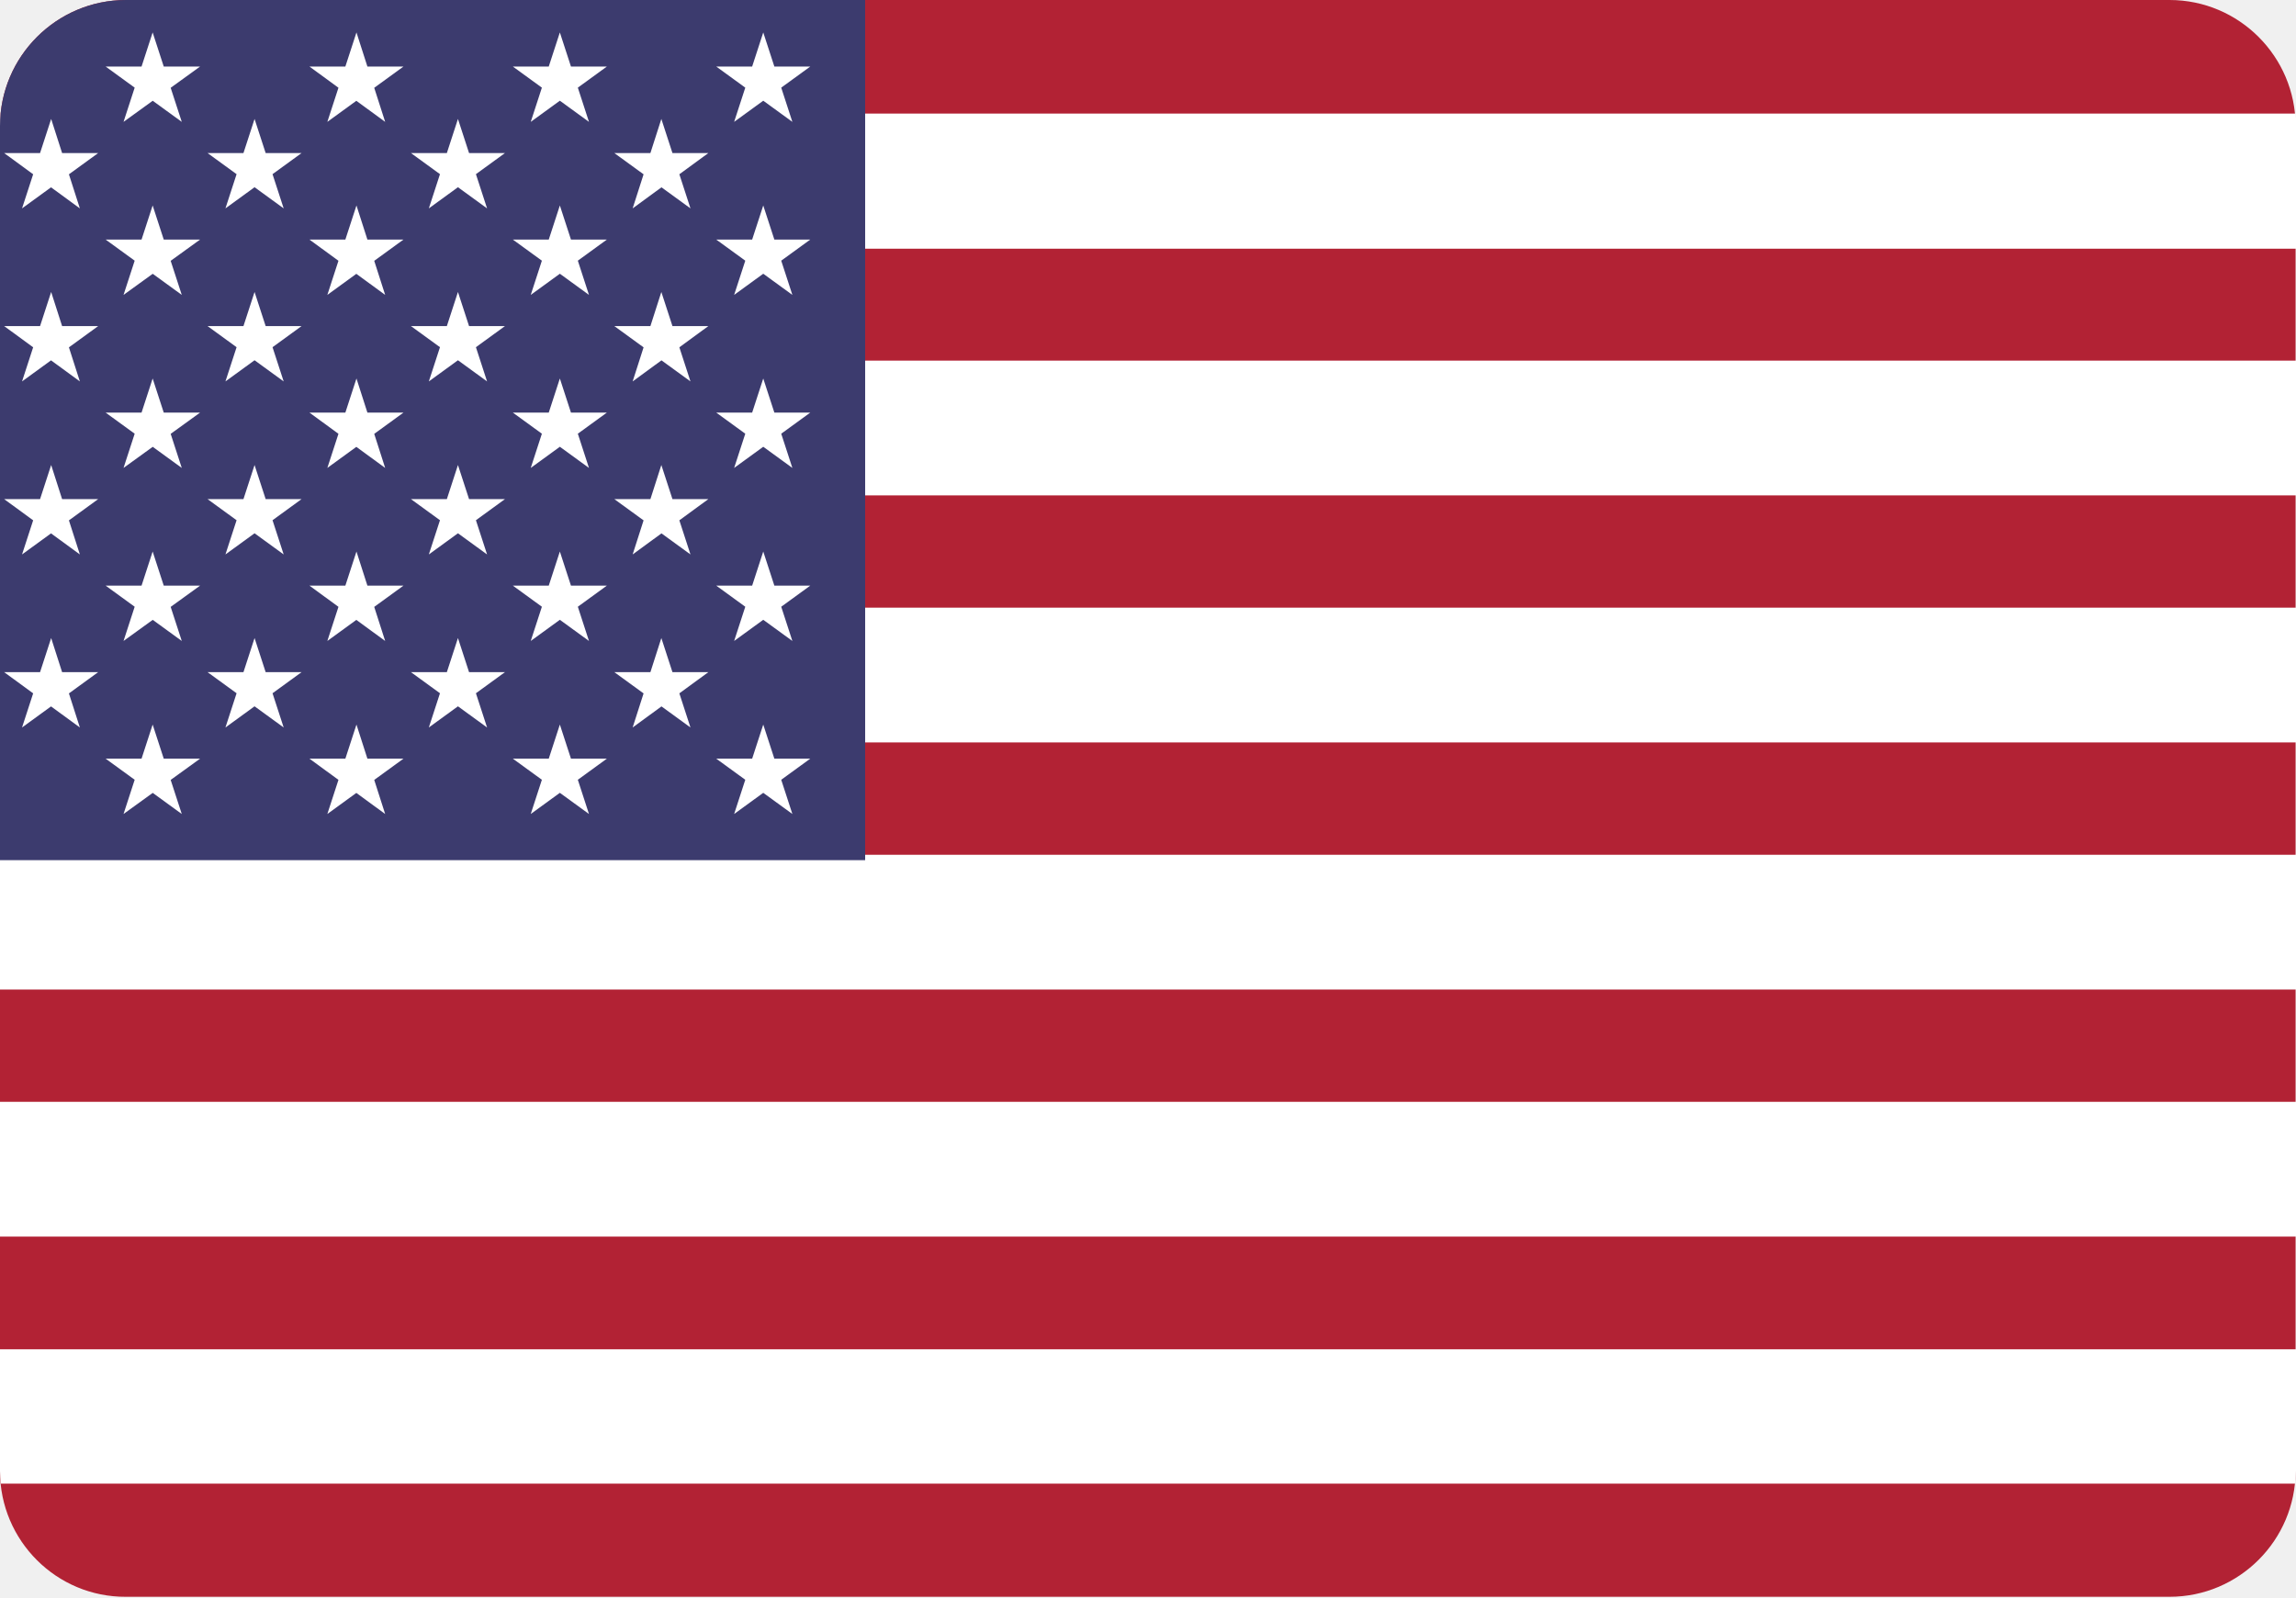
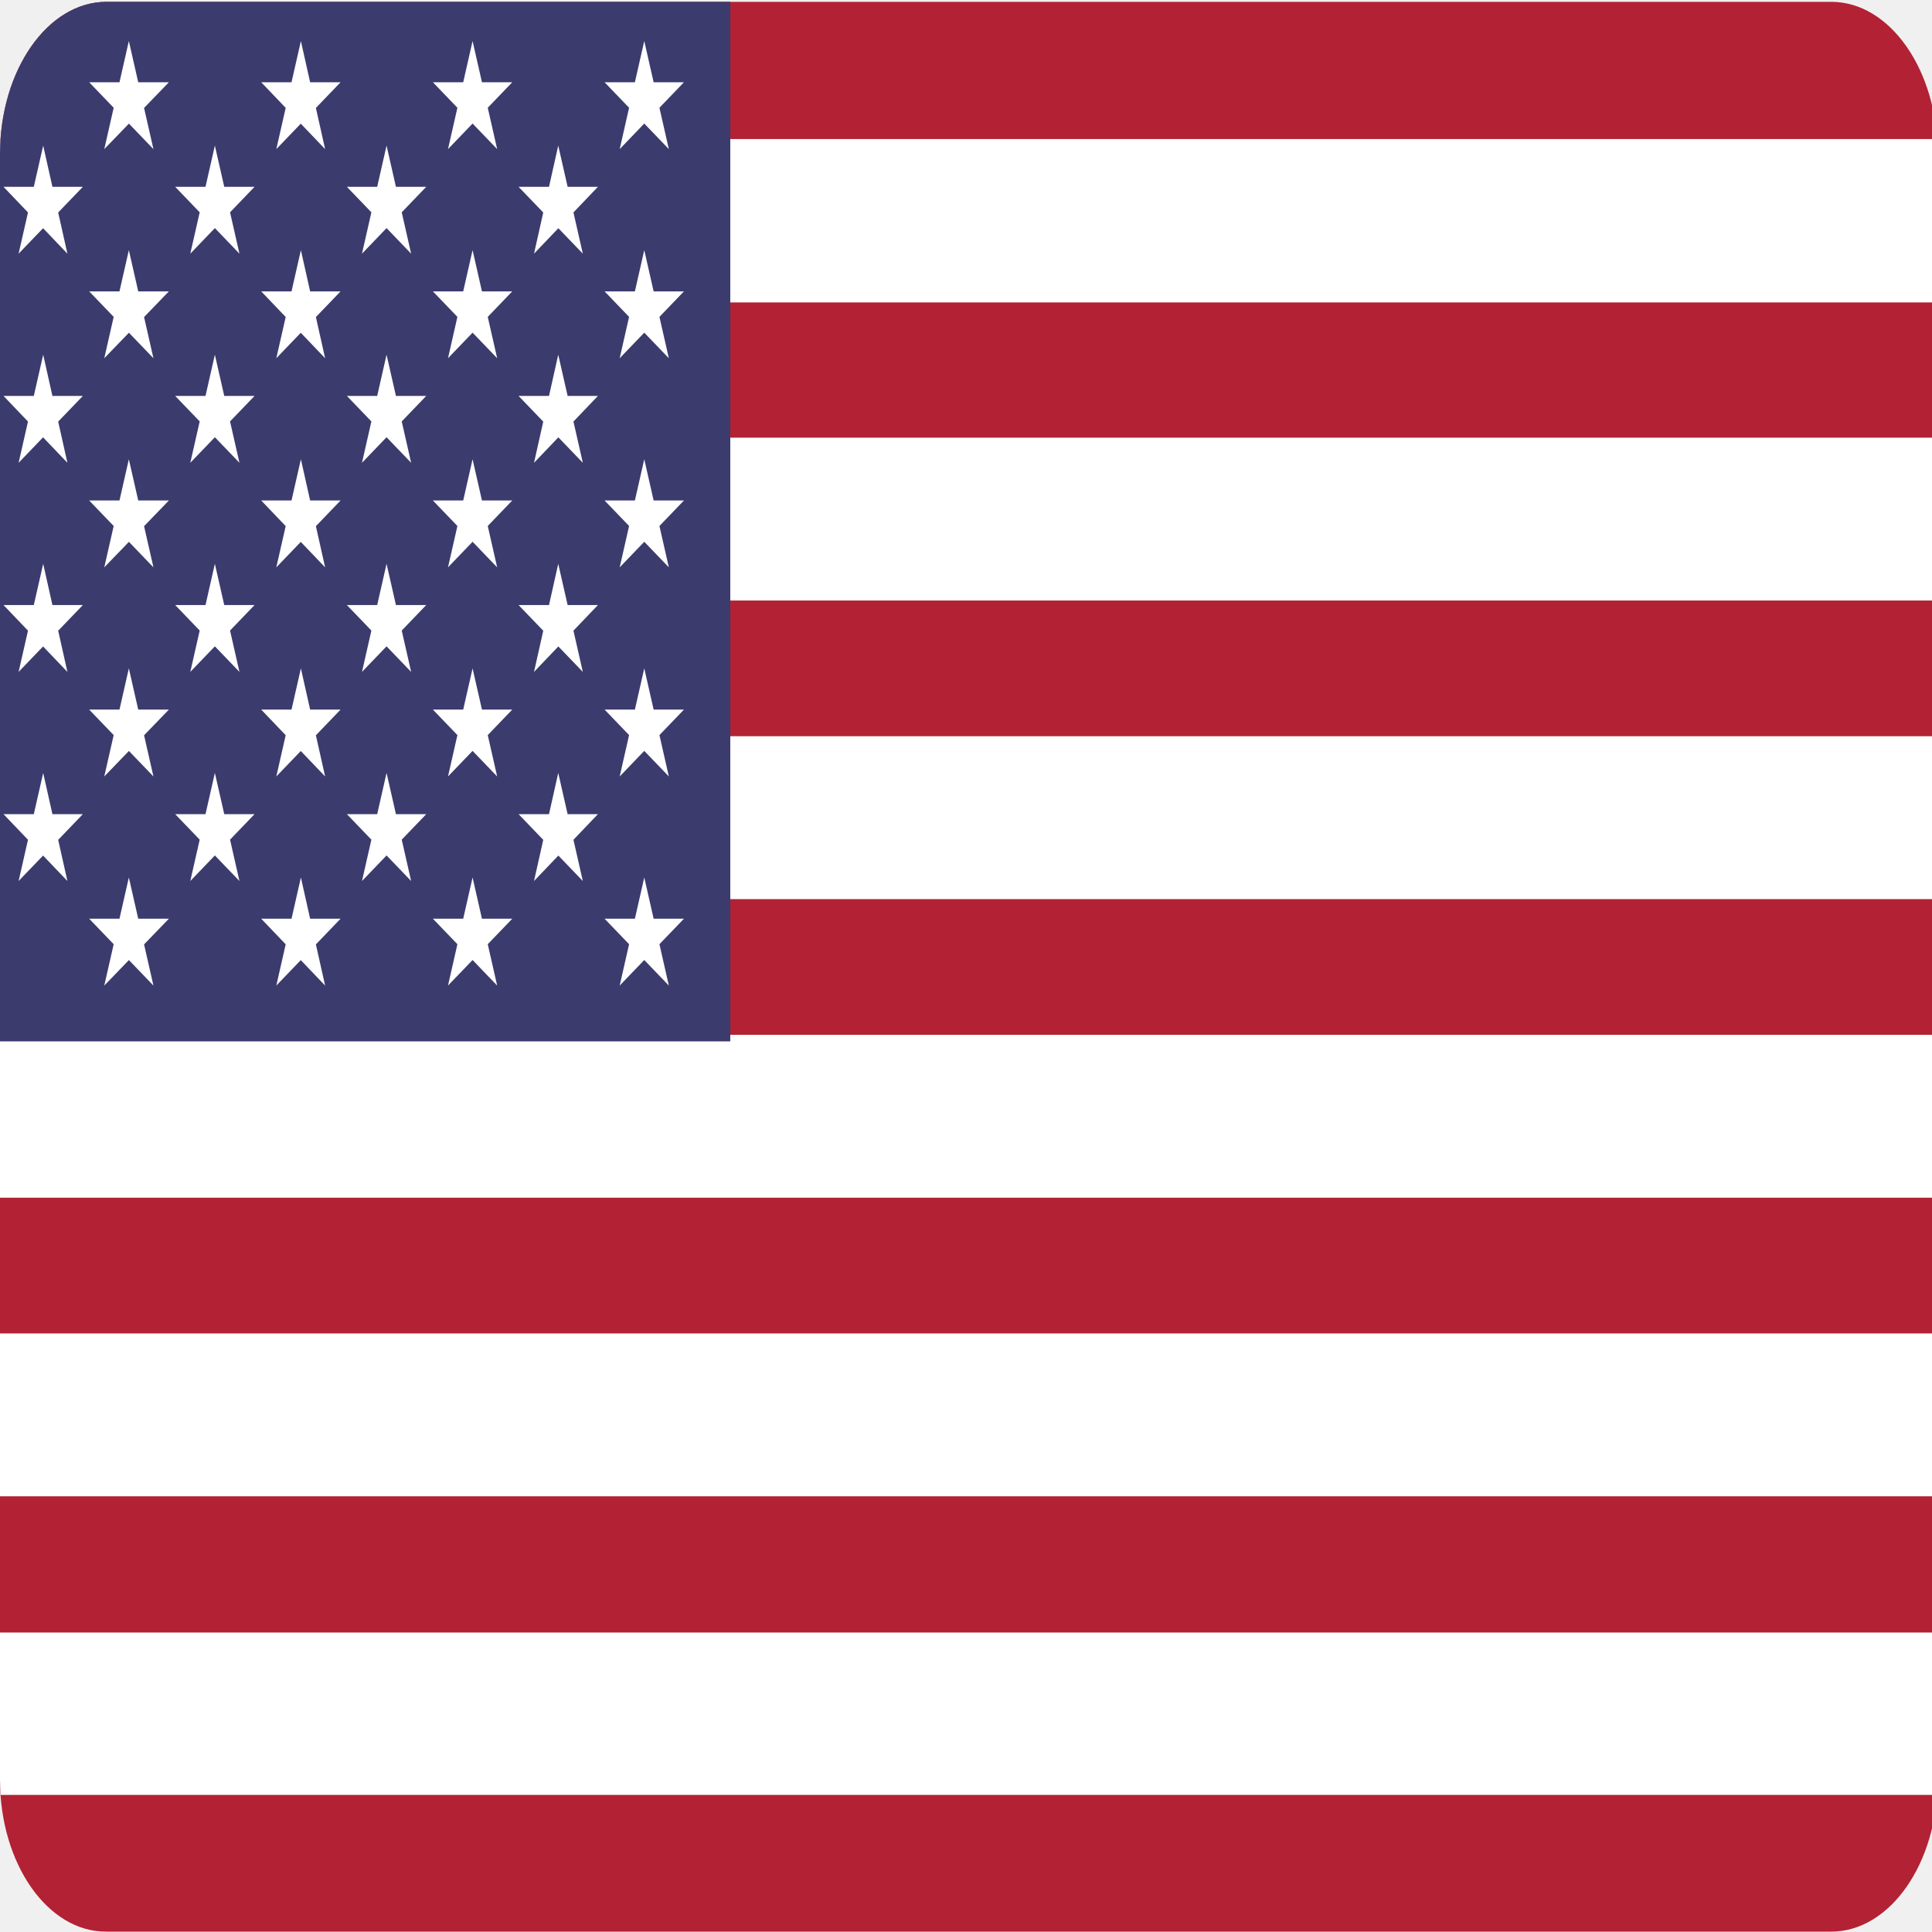
- <svg xmlns="http://www.w3.org/2000/svg" version="1.1" id="Layer_1" x="0px" y="0px" viewBox="0 0 55.2 38.4" style="enable-background:new 0 0 55.2 38.4" xml:space="preserve">
-   <style type="text/css">.st0{fill:#B22234;} .st1{fill:#FFFFFF;} .st2{fill:#3C3B6E;}</style>
-   <g>
-     <path class="st0" d="M3.03,0h49.13c1.67,0,3.03,1.36,3.03,3.03v32.33c0,1.67-1.36,3.03-3.03,3.03H3.03C1.36,38.4,0,37.04,0,35.37 V3.03C0,1.36,1.36,0,3.03,0L3.03,0z" />
-     <path class="st1" d="M0.02,2.73h55.17c0.01,0.1,0.02,0.2,0.02,0.31v2.94H0V3.03C0,2.93,0.01,2.83,0.02,2.73L0.02,2.73z M55.2,8.67 v3.24H0V8.67H55.2L55.2,8.67z M55.2,14.61v3.24H0v-3.24H55.2L55.2,14.61z M55.2,20.55v3.24H0v-3.24H55.2L55.2,20.55z M55.2,26.49 v3.24H0v-3.24H55.2L55.2,26.49z M55.2,32.43v2.93c0,0.1-0.01,0.21-0.02,0.31H0.02C0.01,35.58,0,35.47,0,35.37v-2.93H55.2 L55.2,32.43z" />
-     <path class="st2" d="M20.8,0v20.68H0V3.03C0,1.36,1.36,0,3.03,0H20.8L20.8,0L20.8,0z" />
-     <polygon class="st1" points="1.23,2.86 1.92,5.01 0.1,3.68 2.36,3.68 0.53,5.01 1.23,2.86" />
-     <polygon class="st1" points="1.23,7.02 1.92,9.17 0.1,7.84 2.36,7.84 0.53,9.17 1.23,7.02" />
-     <polygon class="st1" points="1.23,11.18 1.92,13.33 0.1,12 2.36,12 0.53,13.33 1.23,11.18" />
-     <polygon class="st1" points="1.23,15.34 1.92,17.49 0.1,16.16 2.36,16.16 0.53,17.49 1.23,15.34" />
-     <polygon class="st1" points="3.67,0.78 4.37,2.93 2.54,1.6 4.81,1.6 2.97,2.93 3.67,0.78" />
-     <polygon class="st1" points="3.67,4.94 4.37,7.09 2.54,5.76 4.81,5.76 2.97,7.09 3.67,4.94" />
-     <polygon class="st1" points="3.67,9.1 4.37,11.25 2.54,9.92 4.81,9.92 2.97,11.25 3.67,9.1" />
-     <polygon class="st1" points="3.67,13.26 4.37,15.41 2.54,14.08 4.81,14.08 2.97,15.41 3.67,13.26" />
-     <polygon class="st1" points="3.67,17.42 4.37,19.57 2.54,18.24 4.81,18.24 2.97,19.57 3.67,17.42" />
-     <polygon class="st1" points="6.12,2.86 6.82,5.01 4.99,3.68 7.25,3.68 5.42,5.01 6.12,2.86" />
-     <polygon class="st1" points="6.12,7.02 6.82,9.17 4.99,7.84 7.25,7.84 5.42,9.17 6.12,7.02" />
-     <polygon class="st1" points="6.12,11.18 6.82,13.33 4.99,12 7.25,12 5.42,13.33 6.12,11.18" />
-     <polygon class="st1" points="6.12,15.34 6.82,17.49 4.99,16.16 7.25,16.16 5.42,17.49 6.12,15.34" />
-     <polygon class="st1" points="8.57,0.78 9.26,2.93 7.44,1.6 9.7,1.6 7.87,2.93 8.57,0.78" />
-     <polygon class="st1" points="8.57,4.94 9.26,7.09 7.44,5.76 9.7,5.76 7.87,7.09 8.57,4.94" />
-     <polygon class="st1" points="8.57,9.1 9.26,11.25 7.44,9.92 9.7,9.92 7.87,11.25 8.57,9.1" />
-     <polygon class="st1" points="8.57,13.26 9.26,15.41 7.44,14.08 9.7,14.08 7.87,15.41 8.57,13.26" />
-     <polygon class="st1" points="8.57,17.42 9.26,19.57 7.44,18.24 9.7,18.24 7.87,19.57 8.57,17.42" />
-     <polygon class="st1" points="11.01,2.86 11.71,5.01 9.88,3.68 12.14,3.68 10.31,5.01 11.01,2.86" />
-     <polygon class="st1" points="11.01,7.02 11.71,9.17 9.88,7.84 12.14,7.84 10.31,9.17 11.01,7.02" />
-     <polygon class="st1" points="11.01,11.18 11.71,13.33 9.88,12 12.14,12 10.31,13.33 11.01,11.18" />
-     <polygon class="st1" points="11.01,15.34 11.71,17.49 9.88,16.16 12.14,16.16 10.31,17.49 11.01,15.34" />
-     <polygon class="st1" points="13.46,0.78 14.16,2.93 12.33,1.6 14.59,1.6 12.76,2.93 13.46,0.78" />
-     <polygon class="st1" points="13.46,4.94 14.16,7.09 12.33,5.76 14.59,5.76 12.76,7.09 13.46,4.94" />
-     <polygon class="st1" points="13.46,9.1 14.16,11.25 12.33,9.92 14.59,9.92 12.76,11.25 13.46,9.1" />
-     <polygon class="st1" points="13.46,13.26 14.16,15.41 12.33,14.08 14.59,14.08 12.76,15.41 13.46,13.26" />
-     <polygon class="st1" points="13.46,17.42 14.16,19.57 12.33,18.24 14.59,18.24 12.76,19.57 13.46,17.42" />
-     <polygon class="st1" points="15.9,2.86 16.6,5.01 14.77,3.68 17.03,3.68 15.21,5.01 15.9,2.86" />
-     <polygon class="st1" points="15.9,7.02 16.6,9.17 14.77,7.84 17.03,7.84 15.21,9.17 15.9,7.02" />
-     <polygon class="st1" points="15.9,11.18 16.6,13.33 14.77,12 17.03,12 15.21,13.33 15.9,11.18" />
-     <polygon class="st1" points="15.9,15.34 16.6,17.49 14.77,16.16 17.03,16.16 15.21,17.49 15.9,15.34" />
-     <polygon class="st1" points="18.35,0.78 19.05,2.93 17.22,1.6 19.48,1.6 17.65,2.93 18.35,0.78" />
-     <polygon class="st1" points="18.35,4.94 19.05,7.09 17.22,5.76 19.48,5.76 17.65,7.09 18.35,4.94" />
-     <polygon class="st1" points="18.35,9.1 19.05,11.25 17.22,9.92 19.48,9.92 17.65,11.25 18.35,9.1" />
-     <polygon class="st1" points="18.35,13.26 19.05,15.41 17.22,14.08 19.48,14.08 17.65,15.41 18.35,13.26" />
-     <polygon class="st1" points="18.35,17.42 19.05,19.57 17.22,18.24 19.48,18.24 17.65,19.57 18.35,17.42" />
+ <svg xmlns="http://www.w3.org/2000/svg" version="1.1" id="Layer_1" x="0px" y="0px" viewBox="0 0 50 50" xml:space="preserve" width="50" height="50">
+   <defs id="defs87" />
+   <style type="text/css" id="style2">.st0{fill:#B22234;} .st1{fill:#FFFFFF;} .st2{fill:#3C3B6E;}</style>
+   <g id="g82" transform="matrix(0.9086385,0,0,1.300925,0,0.04745517)">
+     <path class="st0" d="m 3.03,0 h 49.13 c 1.67,0 3.03,1.36 3.03,3.03 v 32.33 c 0,1.67 -1.36,3.03 -3.03,3.03 H 3.03 C 1.36,38.4 0,37.04 0,35.37 V 3.03 C 0,1.36 1.36,0 3.03,0 Z" id="path4" style="fill:#b22234" />
+     <path class="st1" d="m 0.02,2.73 h 55.17 c 0.01,0.1 0.02,0.2 0.02,0.31 V 5.98 H 0 V 3.03 C 0,2.93 0.01,2.83 0.02,2.73 Z M 55.2,8.67 v 3.24 H 0 V 8.67 Z m 0,5.94 v 3.24 H 0 v -3.24 z m 0,5.94 v 3.24 H 0 v -3.24 z m 0,5.94 v 3.24 H 0 v -3.24 z m 0,5.94 v 2.93 c 0,0.1 -0.01,0.21 -0.02,0.31 H 0.02 C 0.01,35.58 0,35.47 0,35.37 v -2.93 h 55.2 z" id="path6" style="fill:#ffffff" />
+     <path class="st2" d="M 20.8,0 V 20.68 H 0 V 3.03 C 0,1.36 1.36,0 3.03,0 Z" id="path8" style="fill:#3c3b6e" />
+     <polygon class="st1" points="1.92,5.01 0.1,3.68 2.36,3.68 0.53,5.01 1.23,2.86 " id="polygon10" style="fill:#ffffff" />
+     <polygon class="st1" points="1.92,9.17 0.1,7.84 2.36,7.84 0.53,9.17 1.23,7.02 " id="polygon12" style="fill:#ffffff" />
+     <polygon class="st1" points="1.92,13.33 0.1,12 2.36,12 0.53,13.33 1.23,11.18 " id="polygon14" style="fill:#ffffff" />
+     <polygon class="st1" points="1.92,17.49 0.1,16.16 2.36,16.16 0.53,17.49 1.23,15.34 " id="polygon16" style="fill:#ffffff" />
+     <polygon class="st1" points="4.37,2.93 2.54,1.6 4.81,1.6 2.97,2.93 3.67,0.78 " id="polygon18" style="fill:#ffffff" />
+     <polygon class="st1" points="4.37,7.09 2.54,5.76 4.81,5.76 2.97,7.09 3.67,4.94 " id="polygon20" style="fill:#ffffff" />
+     <polygon class="st1" points="4.37,11.25 2.54,9.92 4.81,9.92 2.97,11.25 3.67,9.1 " id="polygon22" style="fill:#ffffff" />
+     <polygon class="st1" points="4.37,15.41 2.54,14.08 4.81,14.08 2.97,15.41 3.67,13.26 " id="polygon24" style="fill:#ffffff" />
+     <polygon class="st1" points="4.37,19.57 2.54,18.24 4.81,18.24 2.97,19.57 3.67,17.42 " id="polygon26" style="fill:#ffffff" />
+     <polygon class="st1" points="6.82,5.01 4.99,3.68 7.25,3.68 5.42,5.01 6.12,2.86 " id="polygon28" style="fill:#ffffff" />
+     <polygon class="st1" points="6.82,9.17 4.99,7.84 7.25,7.84 5.42,9.17 6.12,7.02 " id="polygon30" style="fill:#ffffff" />
+     <polygon class="st1" points="6.82,13.33 4.99,12 7.25,12 5.42,13.33 6.12,11.18 " id="polygon32" style="fill:#ffffff" />
+     <polygon class="st1" points="6.82,17.49 4.99,16.16 7.25,16.16 5.42,17.49 6.12,15.34 " id="polygon34" style="fill:#ffffff" />
+     <polygon class="st1" points="9.26,2.93 7.44,1.6 9.7,1.6 7.87,2.93 8.57,0.78 " id="polygon36" style="fill:#ffffff" />
+     <polygon class="st1" points="9.26,7.09 7.44,5.76 9.7,5.76 7.87,7.09 8.57,4.94 " id="polygon38" style="fill:#ffffff" />
+     <polygon class="st1" points="9.26,11.25 7.44,9.92 9.7,9.92 7.87,11.25 8.57,9.1 " id="polygon40" style="fill:#ffffff" />
+     <polygon class="st1" points="9.26,15.41 7.44,14.08 9.7,14.08 7.87,15.41 8.57,13.26 " id="polygon42" style="fill:#ffffff" />
+     <polygon class="st1" points="9.26,19.57 7.44,18.24 9.7,18.24 7.87,19.57 8.57,17.42 " id="polygon44" style="fill:#ffffff" />
+     <polygon class="st1" points="11.71,5.01 9.88,3.68 12.14,3.68 10.31,5.01 11.01,2.86 " id="polygon46" style="fill:#ffffff" />
+     <polygon class="st1" points="11.71,9.17 9.88,7.84 12.14,7.84 10.31,9.17 11.01,7.02 " id="polygon48" style="fill:#ffffff" />
+     <polygon class="st1" points="11.71,13.33 9.88,12 12.14,12 10.31,13.33 11.01,11.18 " id="polygon50" style="fill:#ffffff" />
+     <polygon class="st1" points="11.71,17.49 9.88,16.16 12.14,16.16 10.31,17.49 11.01,15.34 " id="polygon52" style="fill:#ffffff" />
+     <polygon class="st1" points="14.16,2.93 12.33,1.6 14.59,1.6 12.76,2.93 13.46,0.78 " id="polygon54" style="fill:#ffffff" />
+     <polygon class="st1" points="14.16,7.09 12.33,5.76 14.59,5.76 12.76,7.09 13.46,4.94 " id="polygon56" style="fill:#ffffff" />
+     <polygon class="st1" points="14.16,11.25 12.33,9.92 14.59,9.92 12.76,11.25 13.46,9.1 " id="polygon58" style="fill:#ffffff" />
+     <polygon class="st1" points="14.16,15.41 12.33,14.08 14.59,14.08 12.76,15.41 13.46,13.26 " id="polygon60" style="fill:#ffffff" />
+     <polygon class="st1" points="14.16,19.57 12.33,18.24 14.59,18.24 12.76,19.57 13.46,17.42 " id="polygon62" style="fill:#ffffff" />
+     <polygon class="st1" points="16.6,5.01 14.77,3.68 17.03,3.68 15.21,5.01 15.9,2.86 " id="polygon64" style="fill:#ffffff" />
+     <polygon class="st1" points="16.6,9.17 14.77,7.84 17.03,7.84 15.21,9.17 15.9,7.02 " id="polygon66" style="fill:#ffffff" />
+     <polygon class="st1" points="16.6,13.33 14.77,12 17.03,12 15.21,13.33 15.9,11.18 " id="polygon68" style="fill:#ffffff" />
+     <polygon class="st1" points="16.6,17.49 14.77,16.16 17.03,16.16 15.21,17.49 15.9,15.34 " id="polygon70" style="fill:#ffffff" />
+     <polygon class="st1" points="19.05,2.93 17.22,1.6 19.48,1.6 17.65,2.93 18.35,0.78 " id="polygon72" style="fill:#ffffff" />
+     <polygon class="st1" points="19.05,7.09 17.22,5.76 19.48,5.76 17.65,7.09 18.35,4.94 " id="polygon74" style="fill:#ffffff" />
+     <polygon class="st1" points="19.05,11.25 17.22,9.92 19.48,9.92 17.65,11.25 18.35,9.1 " id="polygon76" style="fill:#ffffff" />
+     <polygon class="st1" points="19.05,15.41 17.22,14.08 19.48,14.08 17.65,15.41 18.35,13.26 " id="polygon78" style="fill:#ffffff" />
+     <polygon class="st1" points="19.05,19.57 17.22,18.24 19.48,18.24 17.65,19.57 18.35,17.42 " id="polygon80" style="fill:#ffffff" />
  </g>
</svg>
